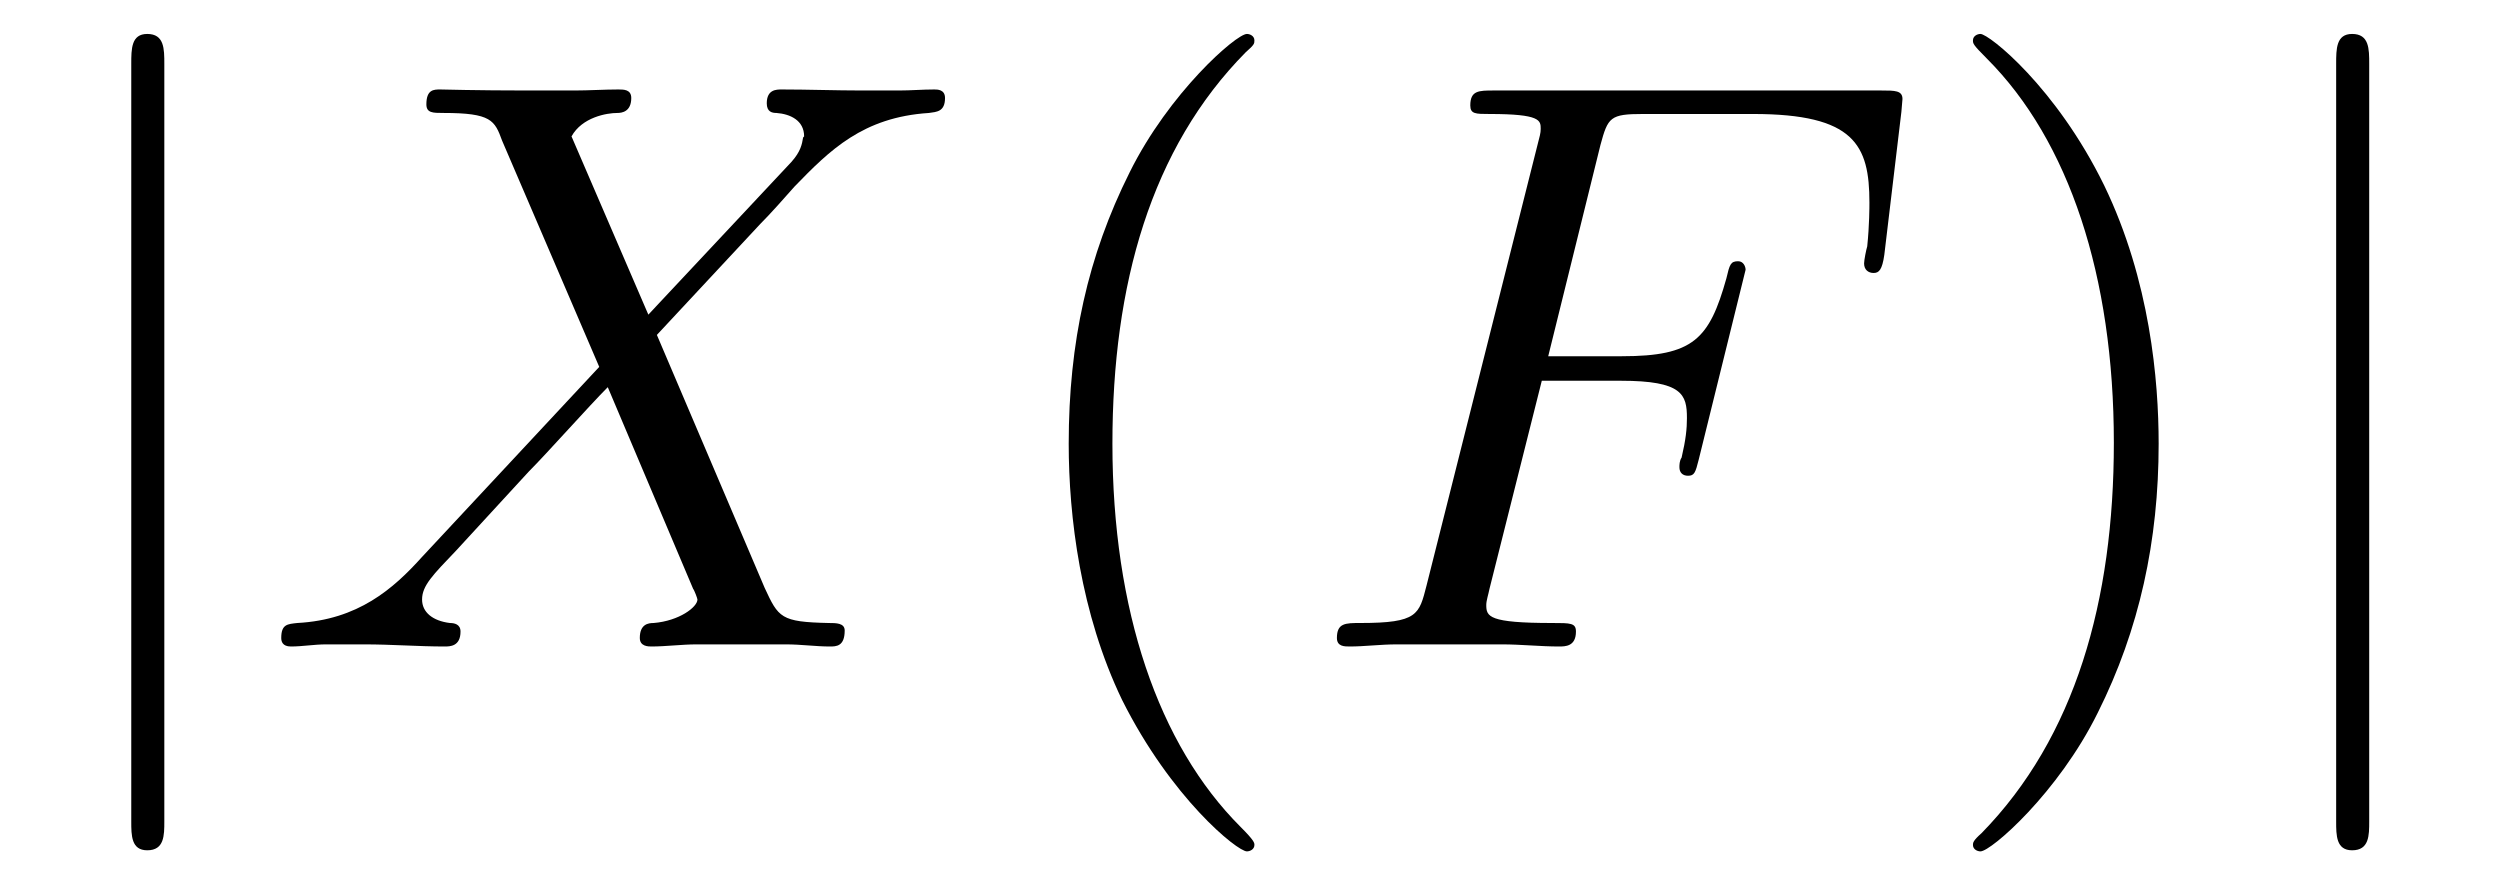
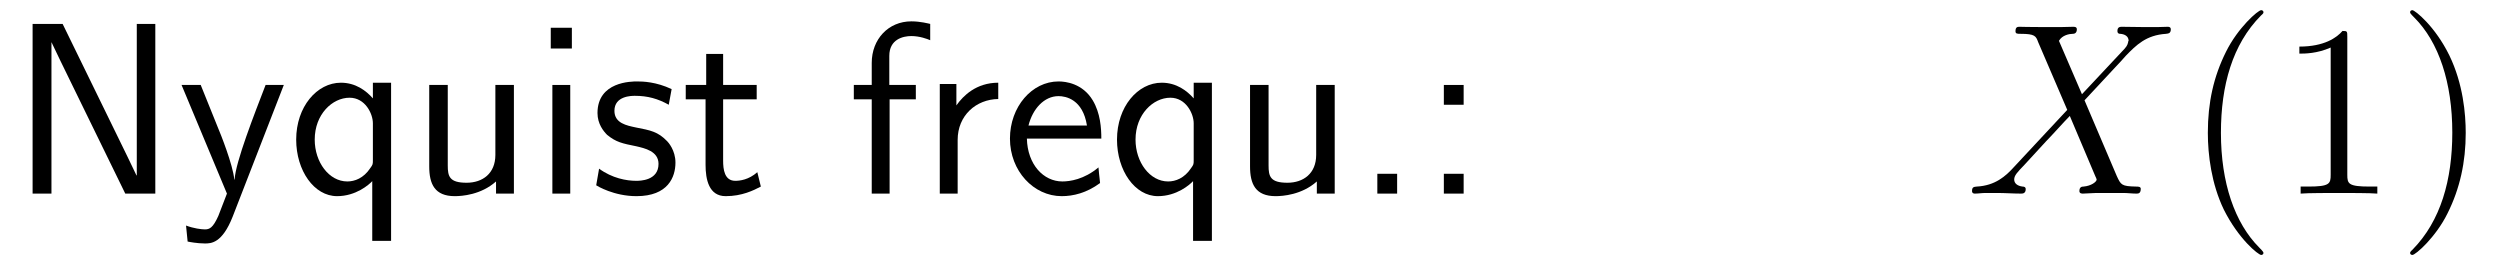
- <svg xmlns="http://www.w3.org/2000/svg" xmlns:xlink="http://www.w3.org/1999/xlink" viewBox="0 0 36.605 12.955" version="1.2">
+ <svg xmlns="http://www.w3.org/2000/svg" xmlns:xlink="http://www.w3.org/1999/xlink" viewBox="0 0 122.236 12.955" version="1.2">
  <defs>
    <g>
      <symbol overflow="visible" id="glyph0-0">
        <path style="stroke:none;" d="" />
      </symbol>
      <symbol overflow="visible" id="glyph0-1">
-         <path style="stroke:none;" d="M 1.906 -8.531 C 1.906 -8.75 1.906 -8.969 1.656 -8.969 C 1.422 -8.969 1.422 -8.75 1.422 -8.531 L 1.422 2.562 C 1.422 2.766 1.422 2.984 1.656 2.984 C 1.906 2.984 1.906 2.766 1.906 2.562 Z M 1.906 -8.531 " />
+         <path style="stroke:none;" d="M 2.562 -8.297 L 1.094 -8.297 L 1.094 0 L 2.016 0 L 2.016 -7.406 C 2.125 -7.172 2.75 -5.875 2.984 -5.406 L 5.625 0 L 7.094 0 L 7.094 -8.297 L 6.188 -8.297 L 6.188 -0.891 L 6.172 -0.891 C 6.062 -1.125 5.438 -2.422 5.203 -2.891 Z M 2.562 -8.297 " />
+       </symbol>
+       <symbol overflow="visible" id="glyph0-2">
+         <path style="stroke:none;" d="M 5.172 -5.312 L 4.281 -5.312 C 3.734 -3.891 2.812 -1.547 2.766 -0.688 L 2.75 -0.688 C 2.688 -1.406 2.062 -2.969 1.953 -3.219 L 1.109 -5.312 L 0.172 -5.312 L 2.391 0 L 1.969 1.094 C 1.703 1.688 1.531 1.75 1.312 1.75 C 1.141 1.75 0.766 1.703 0.391 1.562 L 0.469 2.344 C 0.531 2.359 0.938 2.438 1.312 2.438 C 1.609 2.438 2.156 2.438 2.672 1.125 Z M 5.172 -5.312 " />
+       </symbol>
+       <symbol overflow="visible" id="glyph0-3">
+         <path style="stroke:none;" d="M 5.062 -5.422 L 4.172 -5.422 L 4.172 -4.656 C 3.844 -5.031 3.328 -5.422 2.609 -5.422 C 1.438 -5.422 0.422 -4.25 0.422 -2.641 C 0.422 -1.125 1.297 0.125 2.422 0.125 C 3.344 0.125 3.984 -0.438 4.141 -0.609 L 4.141 2.312 L 5.062 2.312 Z M 4.172 -1.656 C 4.172 -1.438 4.172 -1.422 4.047 -1.25 C 3.719 -0.75 3.281 -0.594 2.922 -0.594 C 2.031 -0.594 1.328 -1.531 1.328 -2.641 C 1.328 -3.875 2.188 -4.688 3.031 -4.688 C 3.797 -4.688 4.172 -3.906 4.172 -3.438 Z M 4.172 -1.656 " />
+       </symbol>
+       <symbol overflow="visible" id="glyph0-4">
+         <path style="stroke:none;" d="M 5.062 -5.312 L 4.156 -5.312 L 4.156 -1.891 C 4.156 -0.984 3.531 -0.531 2.75 -0.531 C 1.906 -0.531 1.828 -0.844 1.828 -1.375 L 1.828 -5.312 L 0.922 -5.312 L 0.922 -1.328 C 0.922 -0.469 1.188 0.125 2.172 0.125 C 2.516 0.125 3.453 0.062 4.188 -0.594 L 4.188 0 L 5.062 0 Z M 5.062 -5.312 " />
+       </symbol>
+       <symbol overflow="visible" id="glyph0-5">
+         <path style="stroke:none;" d="M 1.891 -8.109 L 0.859 -8.109 L 0.859 -7.094 L 1.891 -7.094 Z M 1.812 -5.312 L 0.938 -5.312 L 0.938 0 L 1.812 0 Z M 1.812 -5.312 " />
+       </symbol>
+       <symbol overflow="visible" id="glyph0-6">
+         <path style="stroke:none;" d="M 4.016 -5.109 C 3.25 -5.469 2.609 -5.484 2.328 -5.484 C 2.062 -5.484 0.391 -5.484 0.391 -3.938 C 0.391 -3.406 0.688 -3.047 0.859 -2.875 C 1.297 -2.516 1.594 -2.453 2.297 -2.312 C 2.688 -2.219 3.375 -2.078 3.375 -1.453 C 3.375 -0.625 2.453 -0.625 2.281 -0.625 C 1.812 -0.625 1.109 -0.75 0.469 -1.219 L 0.328 -0.406 C 0.375 -0.375 1.188 0.125 2.297 0.125 C 3.844 0.125 4.203 -0.812 4.203 -1.516 C 4.203 -2.125 3.844 -2.516 3.797 -2.562 C 3.344 -3.031 2.984 -3.094 2.266 -3.234 C 1.828 -3.328 1.219 -3.438 1.219 -4.047 C 1.219 -4.781 2.062 -4.781 2.219 -4.781 C 2.844 -4.781 3.344 -4.641 3.875 -4.344 Z M 4.016 -5.109 " />
+       </symbol>
+       <symbol overflow="visible" id="glyph0-7">
+         <path style="stroke:none;" d="M 2.047 -4.609 L 3.688 -4.609 L 3.688 -5.312 L 2.047 -5.312 L 2.047 -6.828 L 1.219 -6.828 L 1.219 -5.312 L 0.219 -5.312 L 0.219 -4.609 L 1.188 -4.609 L 1.188 -1.406 C 1.188 -0.703 1.344 0.125 2.172 0.125 C 2.969 0.125 3.531 -0.156 3.891 -0.344 L 3.719 -1.047 C 3.297 -0.672 2.859 -0.625 2.641 -0.625 C 2.109 -0.625 2.047 -1.188 2.047 -1.609 Z M 2.047 -4.609 " />
+       </symbol>
+       <symbol overflow="visible" id="glyph0-8">
+         <path style="stroke:none;" d="M 2.062 -4.609 L 3.344 -4.609 L 3.344 -5.312 L 2.047 -5.312 L 2.047 -6.734 C 2.047 -7.547 2.719 -7.703 3.125 -7.703 C 3.531 -7.703 3.906 -7.562 4.047 -7.5 L 4.047 -8.297 C 3.969 -8.312 3.578 -8.422 3.125 -8.422 C 2 -8.422 1.188 -7.547 1.188 -6.391 L 1.188 -5.312 L 0.312 -5.312 L 0.312 -4.609 L 1.188 -4.609 L 1.188 0 L 2.062 0 Z M 2.062 -4.609 " />
+       </symbol>
+       <symbol overflow="visible" id="glyph0-9">
+         <path style="stroke:none;" d="M 1.812 -2.625 C 1.812 -3.828 2.719 -4.609 3.797 -4.625 L 3.797 -5.422 C 2.719 -5.422 2.078 -4.781 1.75 -4.312 L 1.75 -5.359 L 0.938 -5.359 L 0.938 0 L 1.812 0 Z M 1.812 -2.625 " />
+       </symbol>
+       <symbol overflow="visible" id="glyph0-10">
+         <path style="stroke:none;" d="M 4.859 -2.688 C 4.859 -3.203 4.812 -3.938 4.438 -4.562 C 3.938 -5.391 3.109 -5.484 2.766 -5.484 C 1.469 -5.484 0.391 -4.25 0.391 -2.688 C 0.391 -1.109 1.547 0.125 2.922 0.125 C 3.484 0.125 4.141 -0.031 4.797 -0.516 C 4.797 -0.562 4.75 -0.938 4.75 -0.953 C 4.75 -0.969 4.719 -1.234 4.719 -1.281 C 4.016 -0.688 3.312 -0.594 2.953 -0.594 C 2.031 -0.594 1.25 -1.422 1.219 -2.688 Z M 1.297 -3.328 C 1.5 -4.141 2.062 -4.766 2.766 -4.766 C 3.125 -4.766 3.953 -4.609 4.156 -3.328 Z M 1.297 -3.328 " />
+       </symbol>
+       <symbol overflow="visible" id="glyph0-11">
+         <path style="stroke:none;" d="M 2.109 -0.969 L 1.141 -0.969 L 1.141 0 L 2.109 0 Z M 2.109 -0.969 " />
+       </symbol>
+       <symbol overflow="visible" id="glyph0-12">
+         <path style="stroke:none;" d="M 2.109 -5.312 L 1.141 -5.312 L 1.141 -4.344 L 2.109 -4.344 Z M 1.141 -0.969 L 1.141 0 L 2.109 0 L 2.109 -0.969 Z M 1.141 -0.969 " />
      </symbol>
      <symbol overflow="visible" id="glyph1-0">
        <path style="stroke:none;" d="" />
      </symbol>
      <symbol overflow="visible" id="glyph1-1">
        <path style="stroke:none;" d="M 5.672 -4.859 L 4.547 -7.469 C 4.703 -7.75 5.062 -7.812 5.219 -7.812 C 5.281 -7.812 5.422 -7.828 5.422 -8.031 C 5.422 -8.156 5.312 -8.156 5.234 -8.156 C 5.031 -8.156 4.797 -8.141 4.594 -8.141 L 3.891 -8.141 C 3.172 -8.141 2.641 -8.156 2.625 -8.156 C 2.531 -8.156 2.422 -8.156 2.422 -7.938 C 2.422 -7.812 2.516 -7.812 2.672 -7.812 C 3.375 -7.812 3.422 -7.703 3.531 -7.406 L 4.953 -4.094 L 2.359 -1.312 C 1.938 -0.844 1.422 -0.391 0.531 -0.344 C 0.391 -0.328 0.297 -0.328 0.297 -0.125 C 0.297 -0.078 0.312 0 0.438 0 C 0.609 0 0.781 -0.031 0.953 -0.031 L 1.516 -0.031 C 1.906 -0.031 2.312 0 2.688 0 C 2.766 0 2.922 0 2.922 -0.219 C 2.922 -0.328 2.828 -0.344 2.766 -0.344 C 2.516 -0.375 2.359 -0.5 2.359 -0.688 C 2.359 -0.891 2.516 -1.047 2.859 -1.406 L 3.922 -2.562 C 4.188 -2.828 4.812 -3.531 5.078 -3.797 L 6.328 -0.844 C 6.344 -0.828 6.391 -0.703 6.391 -0.688 C 6.391 -0.578 6.125 -0.375 5.75 -0.344 C 5.672 -0.344 5.547 -0.328 5.547 -0.125 C 5.547 0 5.672 0 5.719 0 C 5.922 0 6.172 -0.031 6.375 -0.031 L 7.688 -0.031 C 7.906 -0.031 8.125 0 8.328 0 C 8.422 0 8.547 0 8.547 -0.234 C 8.547 -0.344 8.422 -0.344 8.312 -0.344 C 7.609 -0.359 7.578 -0.422 7.375 -0.859 L 5.797 -4.562 L 7.312 -6.188 C 7.438 -6.312 7.703 -6.609 7.812 -6.734 C 8.328 -7.266 8.812 -7.75 9.781 -7.812 C 9.891 -7.828 10.016 -7.828 10.016 -8.031 C 10.016 -8.156 9.906 -8.156 9.859 -8.156 C 9.688 -8.156 9.516 -8.141 9.344 -8.141 L 8.797 -8.141 C 8.422 -8.141 8 -8.156 7.625 -8.156 C 7.547 -8.156 7.406 -8.156 7.406 -7.953 C 7.406 -7.828 7.484 -7.812 7.547 -7.812 C 7.75 -7.797 7.953 -7.703 7.953 -7.469 L 7.938 -7.453 C 7.922 -7.359 7.906 -7.25 7.766 -7.094 Z M 5.672 -4.859 " />
-       </symbol>
-       <symbol overflow="visible" id="glyph1-2">
-         <path style="stroke:none;" d="M 3.547 -3.891 L 4.703 -3.891 C 5.609 -3.891 5.672 -3.688 5.672 -3.344 C 5.672 -3.188 5.656 -3.031 5.594 -2.766 C 5.562 -2.719 5.562 -2.656 5.562 -2.625 C 5.562 -2.547 5.609 -2.5 5.688 -2.5 C 5.781 -2.5 5.797 -2.547 5.844 -2.734 L 6.531 -5.516 C 6.531 -5.562 6.5 -5.641 6.422 -5.641 C 6.312 -5.641 6.297 -5.594 6.25 -5.391 C 6 -4.5 5.766 -4.25 4.719 -4.25 L 3.641 -4.25 L 4.406 -7.344 C 4.516 -7.75 4.547 -7.797 5.031 -7.797 L 6.641 -7.797 C 8.125 -7.797 8.344 -7.344 8.344 -6.5 C 8.344 -6.438 8.344 -6.172 8.312 -5.859 C 8.297 -5.812 8.266 -5.656 8.266 -5.609 C 8.266 -5.516 8.328 -5.469 8.406 -5.469 C 8.484 -5.469 8.531 -5.516 8.562 -5.734 L 8.812 -7.828 C 8.812 -7.859 8.828 -7.984 8.828 -8.016 C 8.828 -8.141 8.719 -8.141 8.516 -8.141 L 2.844 -8.141 C 2.625 -8.141 2.5 -8.141 2.5 -7.922 C 2.5 -7.797 2.578 -7.797 2.781 -7.797 C 3.531 -7.797 3.531 -7.703 3.531 -7.578 C 3.531 -7.516 3.516 -7.469 3.484 -7.344 L 1.859 -0.891 C 1.75 -0.469 1.734 -0.344 0.891 -0.344 C 0.672 -0.344 0.547 -0.344 0.547 -0.125 C 0.547 0 0.656 0 0.734 0 C 0.953 0 1.188 -0.031 1.422 -0.031 L 2.969 -0.031 C 3.234 -0.031 3.531 0 3.797 0 C 3.891 0 4.047 0 4.047 -0.219 C 4.047 -0.344 3.969 -0.344 3.703 -0.344 C 2.766 -0.344 2.734 -0.438 2.734 -0.609 C 2.734 -0.672 2.766 -0.766 2.781 -0.844 Z M 3.547 -3.891 " />
      </symbol>
      <symbol overflow="visible" id="glyph2-0">
        <path style="stroke:none;" d="" />
      </symbol>
      <symbol overflow="visible" id="glyph2-1">
        <path style="stroke:none;" d="M 3.891 2.906 C 3.891 2.875 3.891 2.844 3.688 2.641 C 2.484 1.438 1.812 -0.531 1.812 -2.969 C 1.812 -5.297 2.375 -7.297 3.766 -8.703 C 3.891 -8.812 3.891 -8.828 3.891 -8.875 C 3.891 -8.938 3.828 -8.969 3.781 -8.969 C 3.625 -8.969 2.641 -8.109 2.062 -6.938 C 1.453 -5.719 1.172 -4.453 1.172 -2.969 C 1.172 -1.906 1.344 -0.484 1.953 0.781 C 2.672 2.219 3.641 3 3.781 3 C 3.828 3 3.891 2.969 3.891 2.906 Z M 3.891 2.906 " />
      </symbol>
      <symbol overflow="visible" id="glyph2-2">
+         <path style="stroke:none;" d="M 3.438 -7.656 C 3.438 -7.938 3.438 -7.953 3.203 -7.953 C 2.922 -7.625 2.312 -7.188 1.094 -7.188 L 1.094 -6.844 C 1.359 -6.844 1.953 -6.844 2.625 -7.141 L 2.625 -0.922 C 2.625 -0.484 2.578 -0.344 1.531 -0.344 L 1.156 -0.344 L 1.156 0 C 1.484 -0.031 2.641 -0.031 3.031 -0.031 C 3.438 -0.031 4.578 -0.031 4.906 0 L 4.906 -0.344 L 4.531 -0.344 C 3.484 -0.344 3.438 -0.484 3.438 -0.922 Z M 3.438 -7.656 " />
+       </symbol>
+       <symbol overflow="visible" id="glyph2-3">
        <path style="stroke:none;" d="M 3.375 -2.969 C 3.375 -3.891 3.25 -5.359 2.578 -6.75 C 1.875 -8.188 0.891 -8.969 0.766 -8.969 C 0.719 -8.969 0.656 -8.938 0.656 -8.875 C 0.656 -8.828 0.656 -8.812 0.859 -8.609 C 2.062 -7.406 2.719 -5.422 2.719 -2.984 C 2.719 -0.672 2.156 1.328 0.781 2.734 C 0.656 2.844 0.656 2.875 0.656 2.906 C 0.656 2.969 0.719 3 0.766 3 C 0.922 3 1.906 2.141 2.484 0.969 C 3.094 -0.25 3.375 -1.547 3.375 -2.969 Z M 3.375 -2.969 " />
      </symbol>
    </g>
    <clipPath id="clip1">
-       <path d="M 1 0 L 3 0 L 3 12.953 L 1 12.953 Z M 1 0 " />
-     </clipPath>
-     <clipPath id="clip2">
-       <path d="M 15 0 L 19 0 L 19 12.953 L 15 12.953 Z M 15 0 " />
-     </clipPath>
-     <clipPath id="clip3">
-       <path d="M 28 0 L 32 0 L 32 12.953 L 28 12.953 Z M 28 0 " />
-     </clipPath>
-     <clipPath id="clip4">
-       <path d="M 34 0 L 35 0 L 35 12.953 L 34 12.953 Z M 34 0 " />
+       <path d="M 107 0 L 121 0 L 121 12.953 L 107 12.953 Z M 107 0 " />
    </clipPath>
  </defs>
  <g id="surface1">
+     <g style="fill:rgb(0%,0%,0%);fill-opacity:1;">
+       <use xlink:href="#glyph0-1" x="0.5" y="9.466" />
+       <use xlink:href="#glyph0-2" x="8.705" y="9.466" />
+       <use xlink:href="#glyph0-3" x="14.06" y="9.466" />
+       <use xlink:href="#glyph0-4" x="20.065" y="9.466" />
+       <use xlink:href="#glyph0-5" x="26.07" y="9.466" />
+       <use xlink:href="#glyph0-6" x="28.823" y="9.466" />
+       <use xlink:href="#glyph0-7" x="33.31" y="9.466" />
+     </g>
+     <g style="fill:rgb(0%,0%,0%);fill-opacity:1;">
+       <use xlink:href="#glyph0-8" x="41.435" y="9.466" />
+       <use xlink:href="#glyph0-9" x="45.012" y="9.466" />
+       <use xlink:href="#glyph0-10" x="48.99" y="9.466" />
+       <use xlink:href="#glyph0-3" x="54.193" y="9.466" />
+       <use xlink:href="#glyph0-4" x="60.198" y="9.466" />
+       <use xlink:href="#glyph0-11" x="66.203" y="9.466" />
+       <use xlink:href="#glyph0-12" x="69.455" y="9.466" />
+     </g>
+     <g style="fill:rgb(0%,0%,0%);fill-opacity:1;">
+       <use xlink:href="#glyph1-1" x="96.124" y="9.466" />
+     </g>
    <g clip-path="url(#clip1)" clip-rule="nonzero">
      <g style="fill:rgb(0%,0%,0%);fill-opacity:1;">
-         <use xlink:href="#glyph0-1" x="0.5" y="9.466" />
-       </g>
-     </g>
-     <g style="fill:rgb(0%,0%,0%);fill-opacity:1;">
-       <use xlink:href="#glyph1-1" x="3.821" y="9.466" />
-     </g>
-     <g clip-path="url(#clip2)" clip-rule="nonzero">
-       <g style="fill:rgb(0%,0%,0%);fill-opacity:1;">
-         <use xlink:href="#glyph2-1" x="14.476" y="9.466" />
-       </g>
-     </g>
-     <g style="fill:rgb(0%,0%,0%);fill-opacity:1;">
-       <use xlink:href="#glyph1-2" x="19.028" y="9.466" />
-     </g>
-     <g clip-path="url(#clip3)" clip-rule="nonzero">
-       <g style="fill:rgb(0%,0%,0%);fill-opacity:1;">
-         <use xlink:href="#glyph2-2" x="28.232" y="9.466" />
-       </g>
-     </g>
-     <g clip-path="url(#clip4)" clip-rule="nonzero">
-       <g style="fill:rgb(0%,0%,0%);fill-opacity:1;">
-         <use xlink:href="#glyph0-1" x="32.784" y="9.466" />
+         <use xlink:href="#glyph2-1" x="106.779" y="9.466" />
+         <use xlink:href="#glyph2-2" x="111.332" y="9.466" />
+         <use xlink:href="#glyph2-3" x="117.185" y="9.466" />
      </g>
    </g>
  </g>
</svg>
